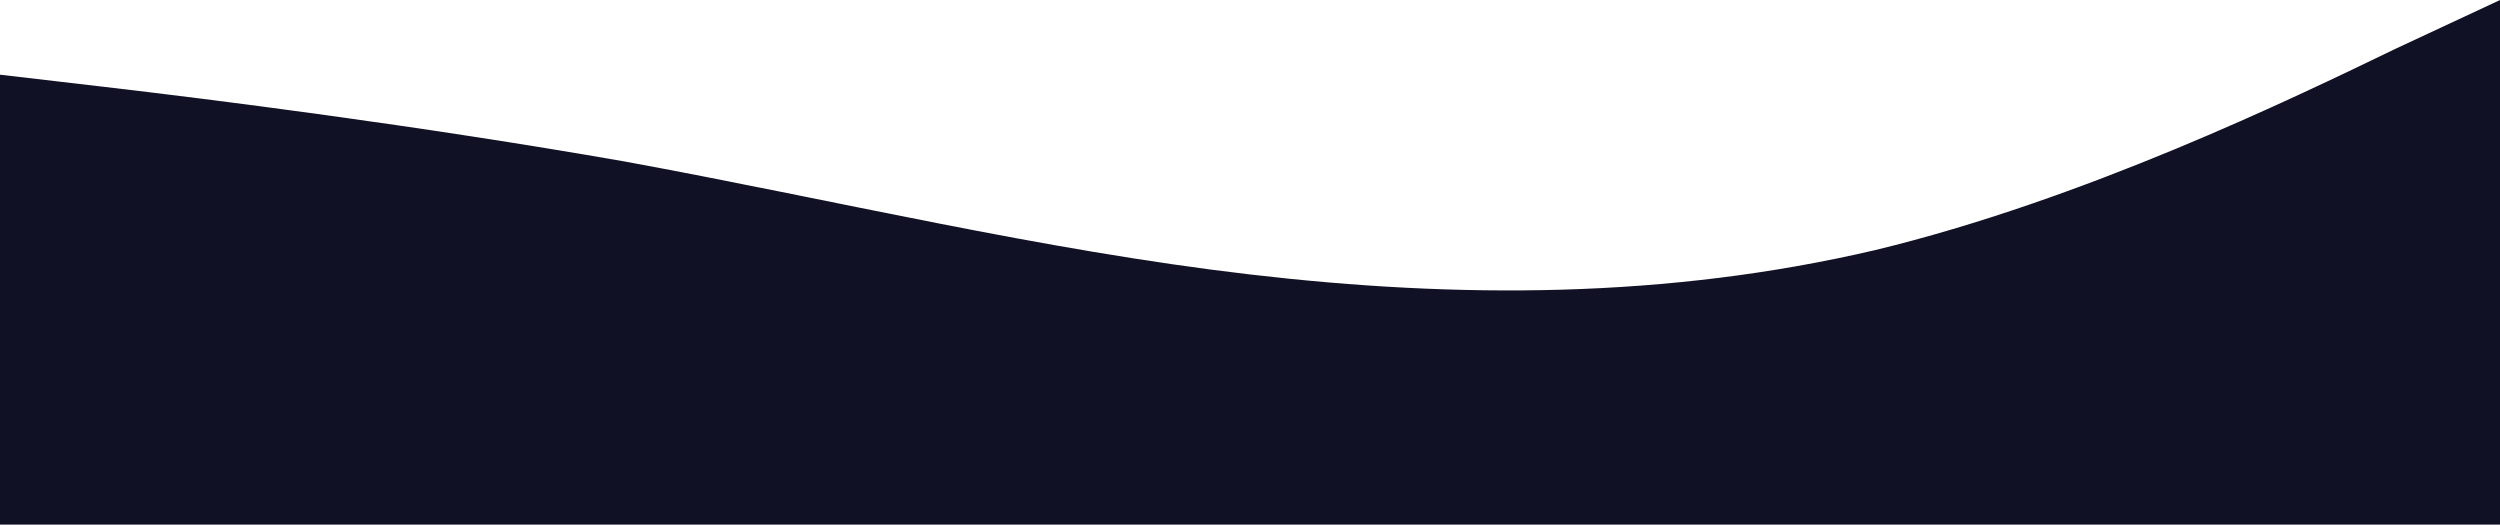
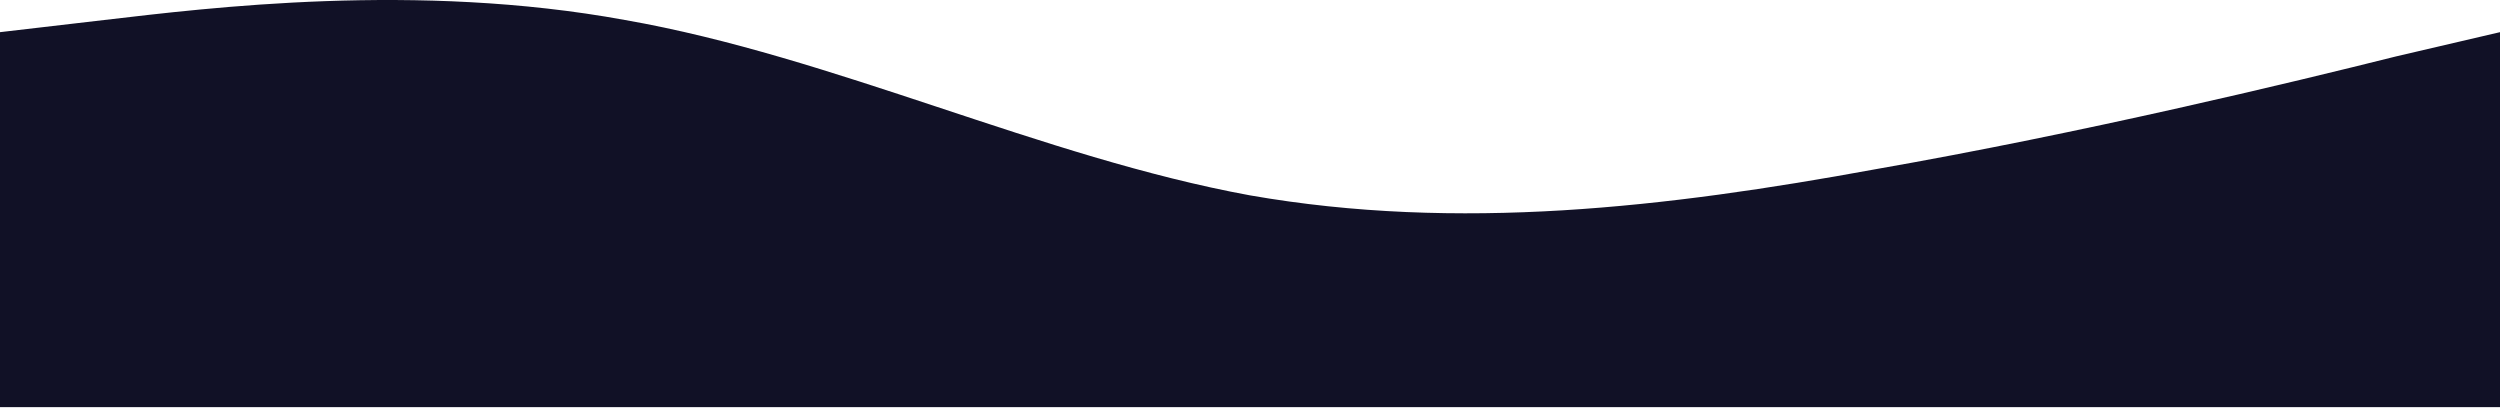
- <svg xmlns="http://www.w3.org/2000/svg" width="1301" height="273" viewBox="0 0 1301 273" fill="none">
-   <path fill-rule="evenodd" clip-rule="evenodd" d="M0 38.871L54.208 45.199C108.417 51.526 216.833 65.086 325.25 84.07C433.667 103.957 542.083 130.172 650.5 142.828C758.917 155.483 867.333 155.483 975.75 130.172C1084.17 103.957 1192.58 51.526 1246.79 25.311L1301 0V273H1246.79C1192.58 273 1084.17 273 975.75 273C867.333 273 758.917 273 650.5 273C542.083 273 433.667 273 325.25 273C216.833 273 108.417 273 54.208 273H0V38.871Z" fill="#111126" />
+ <svg xmlns="http://www.w3.org/2000/svg" width="1440" height="235" viewBox="0 0 1440 235" fill="none">
+   <path fill-rule="evenodd" clip-rule="evenodd" d="M0 18.526L60 11.526C120 4.526 240 -10.474 360 11.526C480 32.526 600 90.526 720 112.526C840 133.526 960 119.526 1080 97.526C1200 76.526 1320 47.526 1380 32.526L1440 18.526V234.526H1380C1320 234.526 1200 234.526 1080 234.526C960 234.526 840 234.526 720 234.526C600 234.526 480 234.526 360 234.526C240 234.526 120 234.526 60 234.526H0V18.526Z" fill="#111126" />
</svg>
